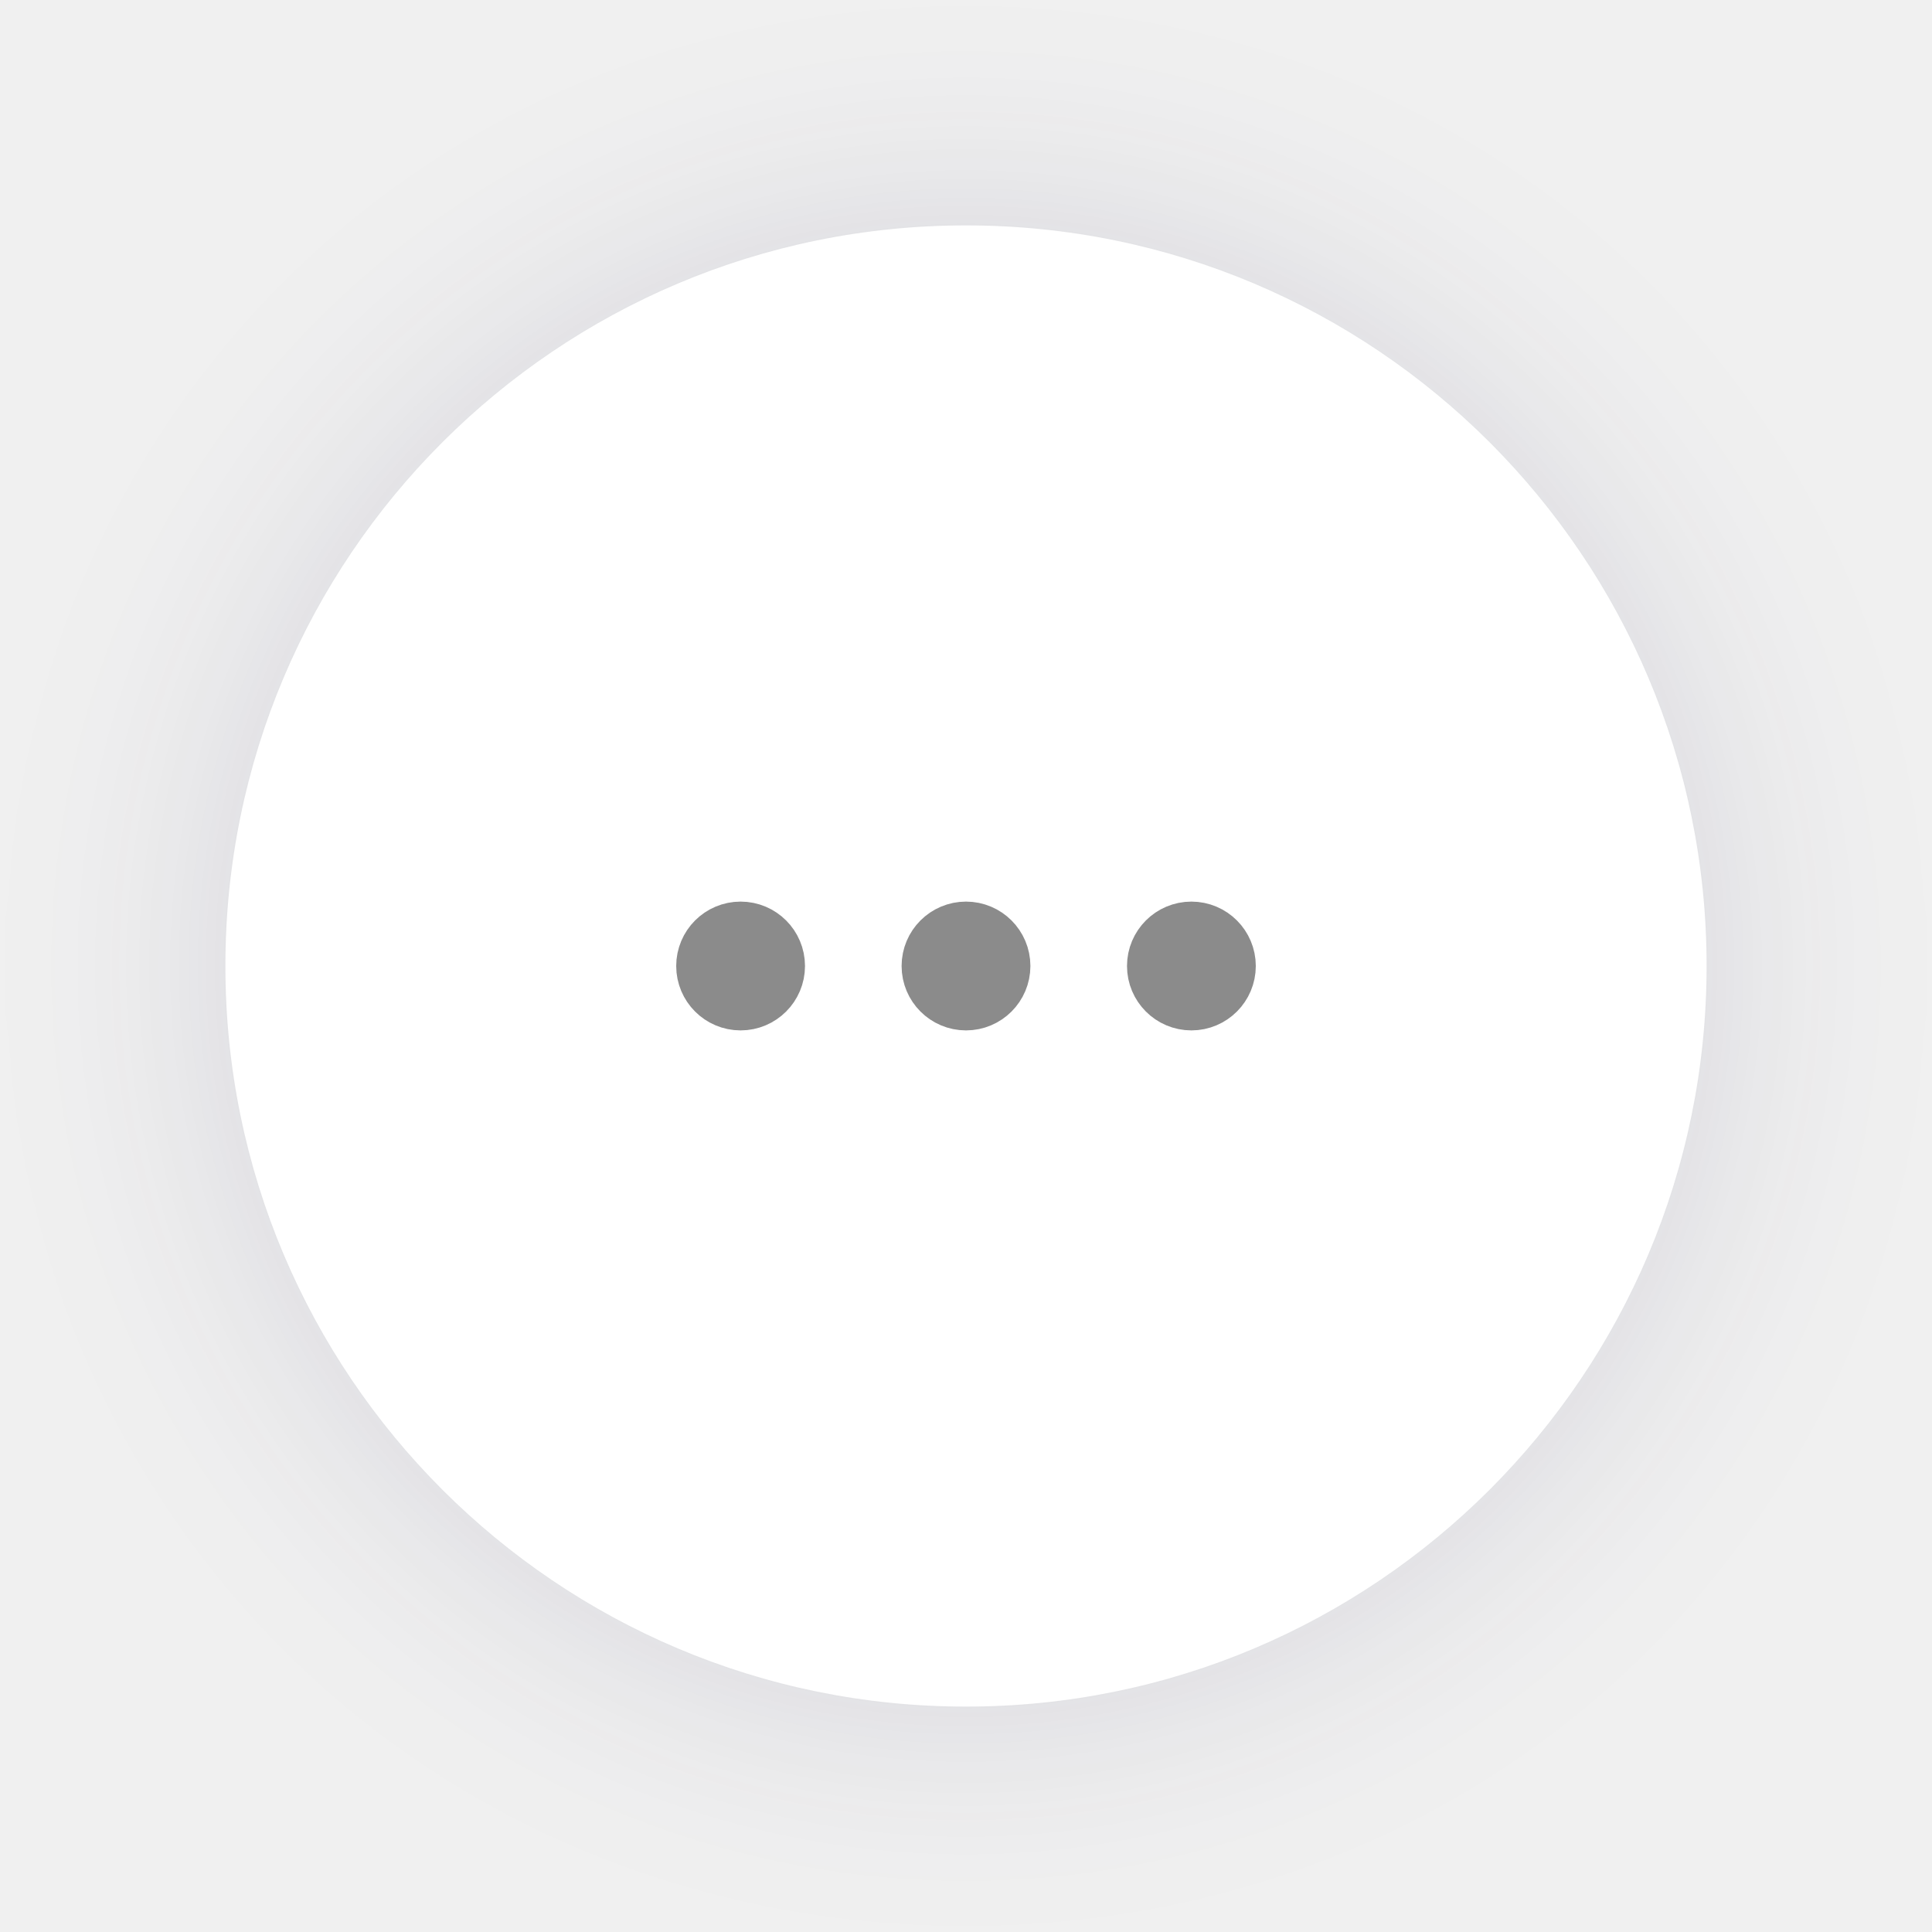
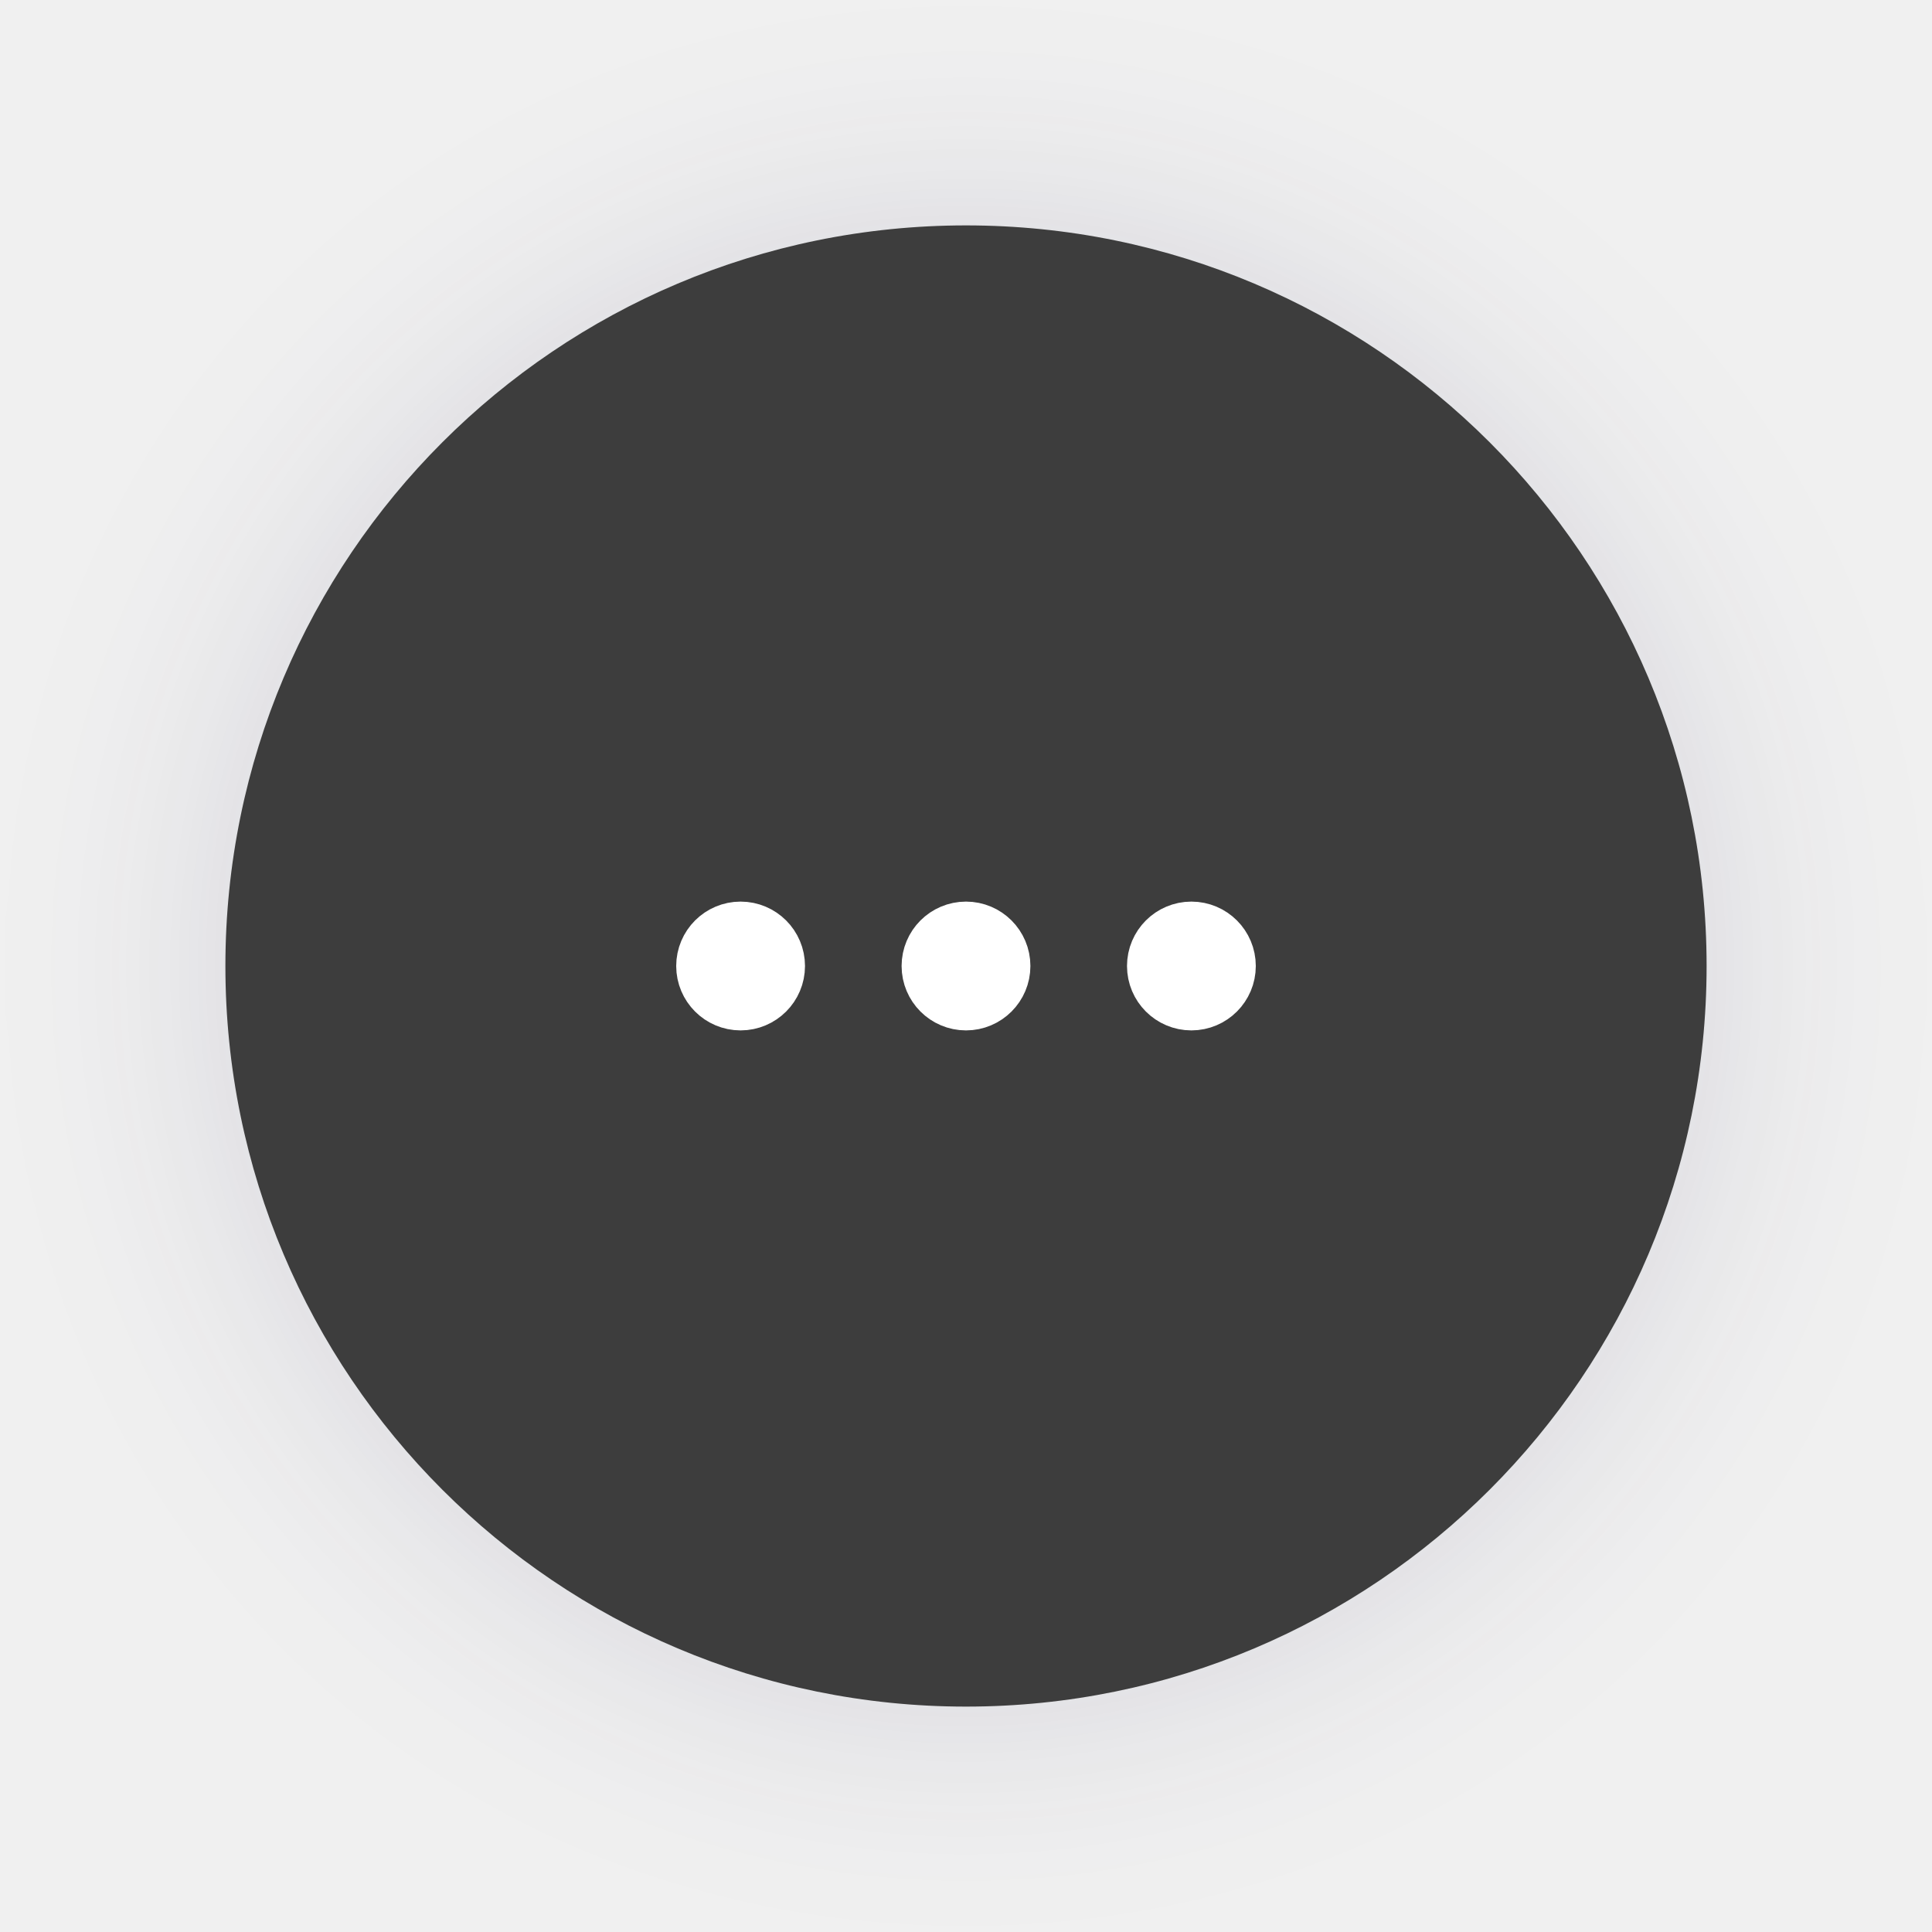
<svg xmlns="http://www.w3.org/2000/svg" width="60" height="60" fill="none" viewBox="0 0 60 60">
  <g filter="url(#filter0_d)">
-     <circle cx="30" cy="30" r="23" fill="#fff" />
-     <path stroke="#8B8B8B" stroke-linecap="round" stroke-linejoin="round" stroke-width="2" d="M37 31c.552 0 1-.448 1-1s-.448-1-1-1-1 .448-1 1 .448 1 1 1zM30 31c.552 0 1-.448 1-1s-.448-1-1-1-1 .448-1 1 .448 1 1 1zM23 31c.552 0 1-.448 1-1s-.448-1-1-1-1 .448-1 1 .448 1 1 1z" />
+     <circle cx="30" cy="30" r="23" fill="#3D3D3D" />
+     <path stroke="#fff" stroke-linecap="round" stroke-linejoin="round" stroke-width="2" d="M37 31c.552 0 1-.448 1-1s-.448-1-1-1-1 .448-1 1 .448 1 1 1zM30 31c.552 0 1-.448 1-1s-.448-1-1-1-1 .448-1 1 .448 1 1 1zM23 31c.552 0 1-.448 1-1s-.448-1-1-1-1 .448-1 1 .448 1 1 1z" />
  </g>
  <defs>
    <filter id="filter0_d" width="60" height="60" x="0" y="0" color-interpolation-filters="sRGB" filterUnits="userSpaceOnUse">
      <feFlood flood-opacity="0" result="BackgroundImageFix" />
      <feColorMatrix in="SourceAlpha" values="0 0 0 0 0 0 0 0 0 0 0 0 0 0 0 0 0 0 127 0" />
      <feOffset />
      <feGaussianBlur stdDeviation="3.5" />
      <feColorMatrix values="0 0 0 0 0.115 0 0 0 0 0.099 0 0 0 0 0.3 0 0 0 0.13 0" />
      <feBlend in2="BackgroundImageFix" result="effect1_dropShadow" />
      <feBlend in="SourceGraphic" in2="effect1_dropShadow" result="shape" />
    </filter>
  </defs>
</svg>
